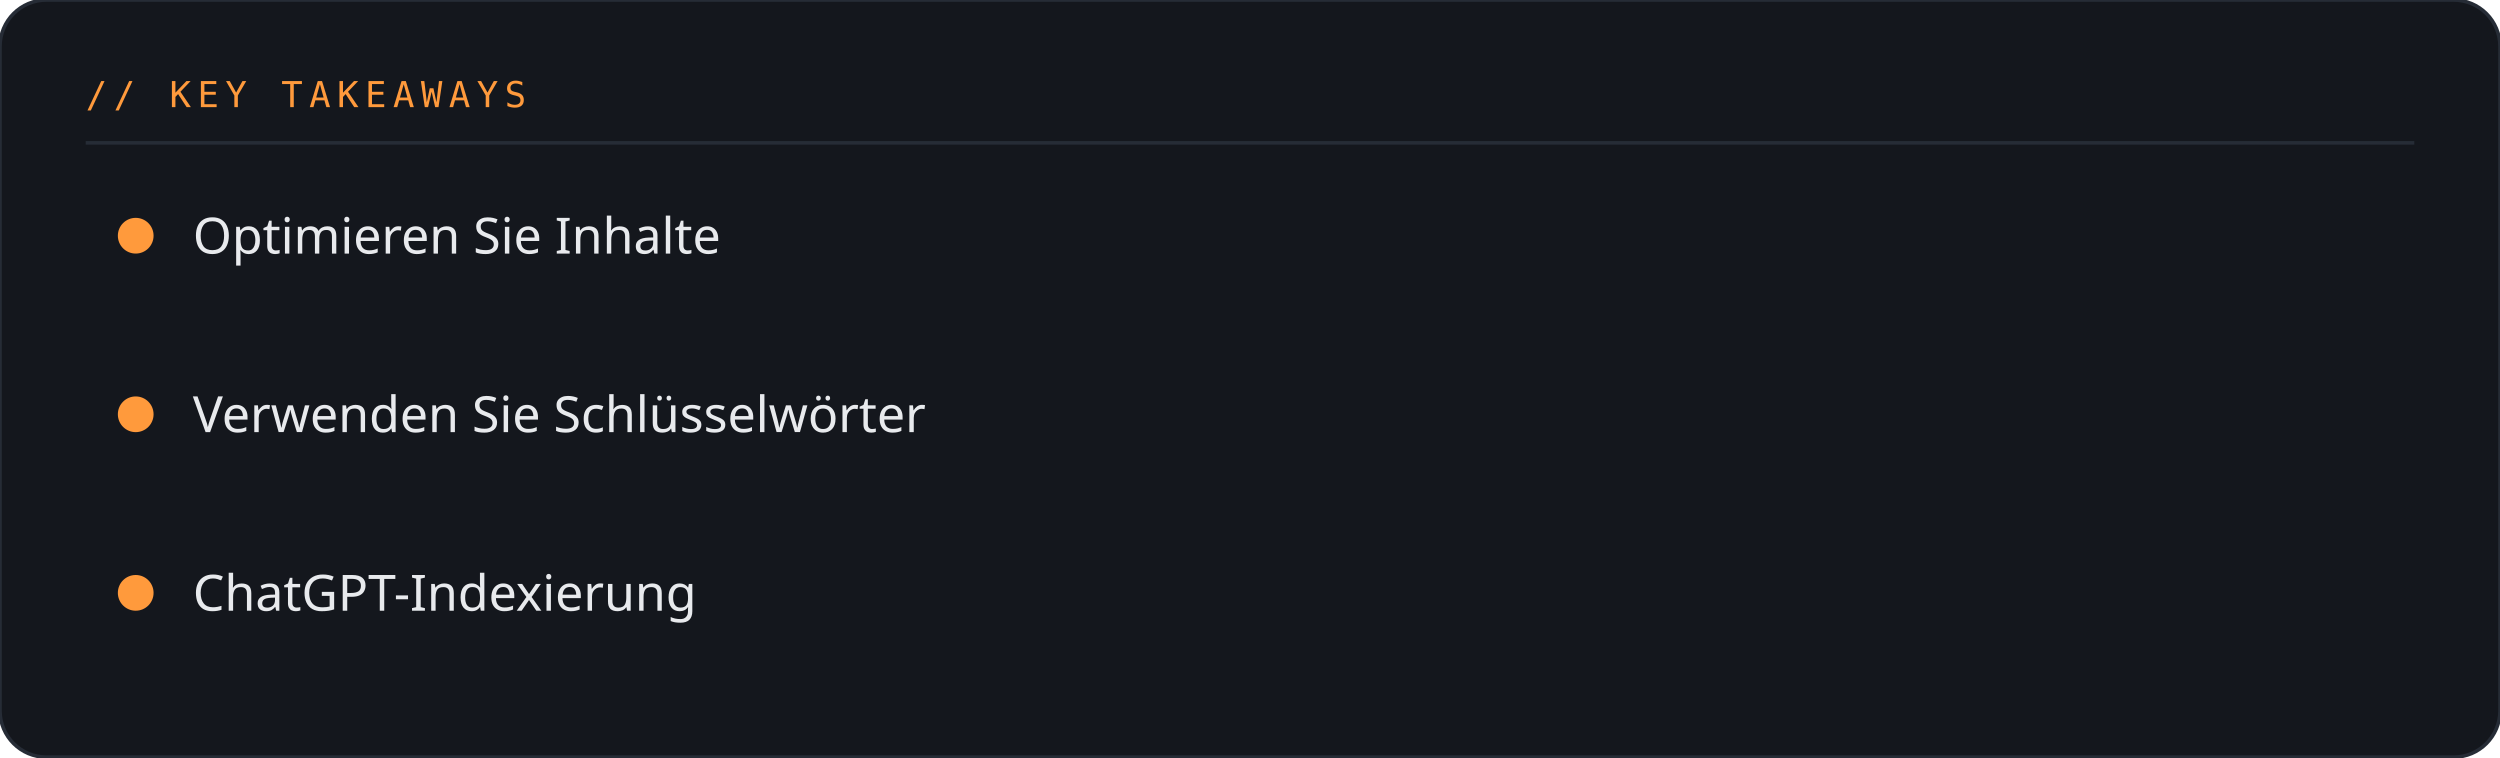
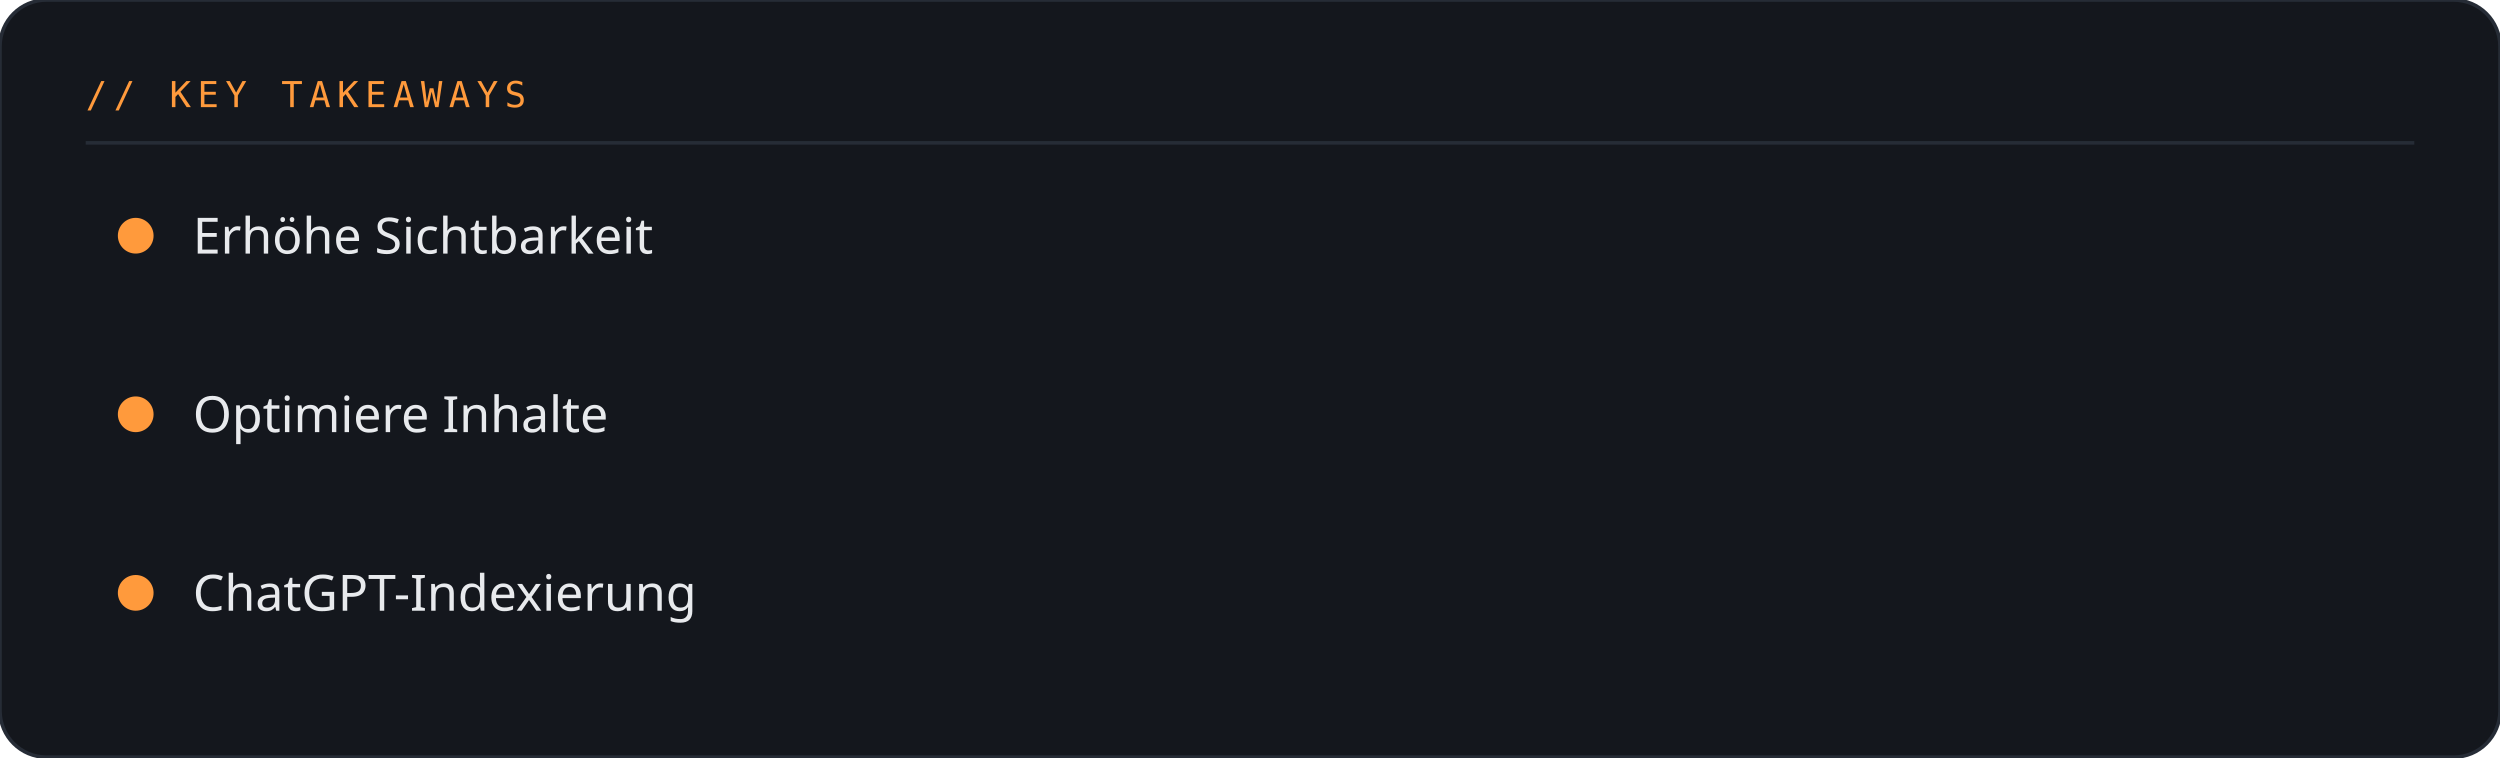
<svg xmlns="http://www.w3.org/2000/svg" width="700" height="212" viewBox="0 0 700 212">
  <rect width="700" height="212" rx="13" fill="#14171D" stroke="#262C36" stroke-width="1" />
  <text x="24" y="30" fill="#FF9A3C" font-family="'JetBrains Mono',ui-monospace,monospace" font-size="10" letter-spacing="0.18em">// KEY TAKEAWAYS</text>
  <line x1="24" y1="40" x2="676" y2="40" stroke="#262C36" stroke-width="1" />
  <g transform="translate(24,46)">
    <g transform="translate(0,0)">
      <circle cx="14" cy="20" r="5" fill="#FF9A3C" />
-       <text x="30" y="25" fill="#E8EAED" font-family="'Hanken Grotesk',system-ui,sans-serif" font-size="14" font-weight="500">Optimieren Sie Inhalte</text>
+       <text x="30" y="25" fill="#E8EAED" font-family="'Hanken Grotesk',system-ui,sans-serif" font-size="14" font-weight="500">Erhöhe Sichtbarkeit</text>
    </g>
    <g transform="translate(0,50)">
      <circle cx="14" cy="20" r="5" fill="#FF9A3C" />
-       <text x="30" y="25" fill="#E8EAED" font-family="'Hanken Grotesk',system-ui,sans-serif" font-size="14" font-weight="500">Verwenden Sie Schlüsselwörter</text>
+       <text x="30" y="25" fill="#E8EAED" font-family="'Hanken Grotesk',system-ui,sans-serif" font-size="14" font-weight="500">Optimiere Inhalte</text>
    </g>
    <g transform="translate(0,100)">
      <circle cx="14" cy="20" r="5" fill="#FF9A3C" />
      <text x="30" y="25" fill="#E8EAED" font-family="'Hanken Grotesk',system-ui,sans-serif" font-size="14" font-weight="500">ChatGPT-Indexierung</text>
    </g>
  </g>
</svg>
